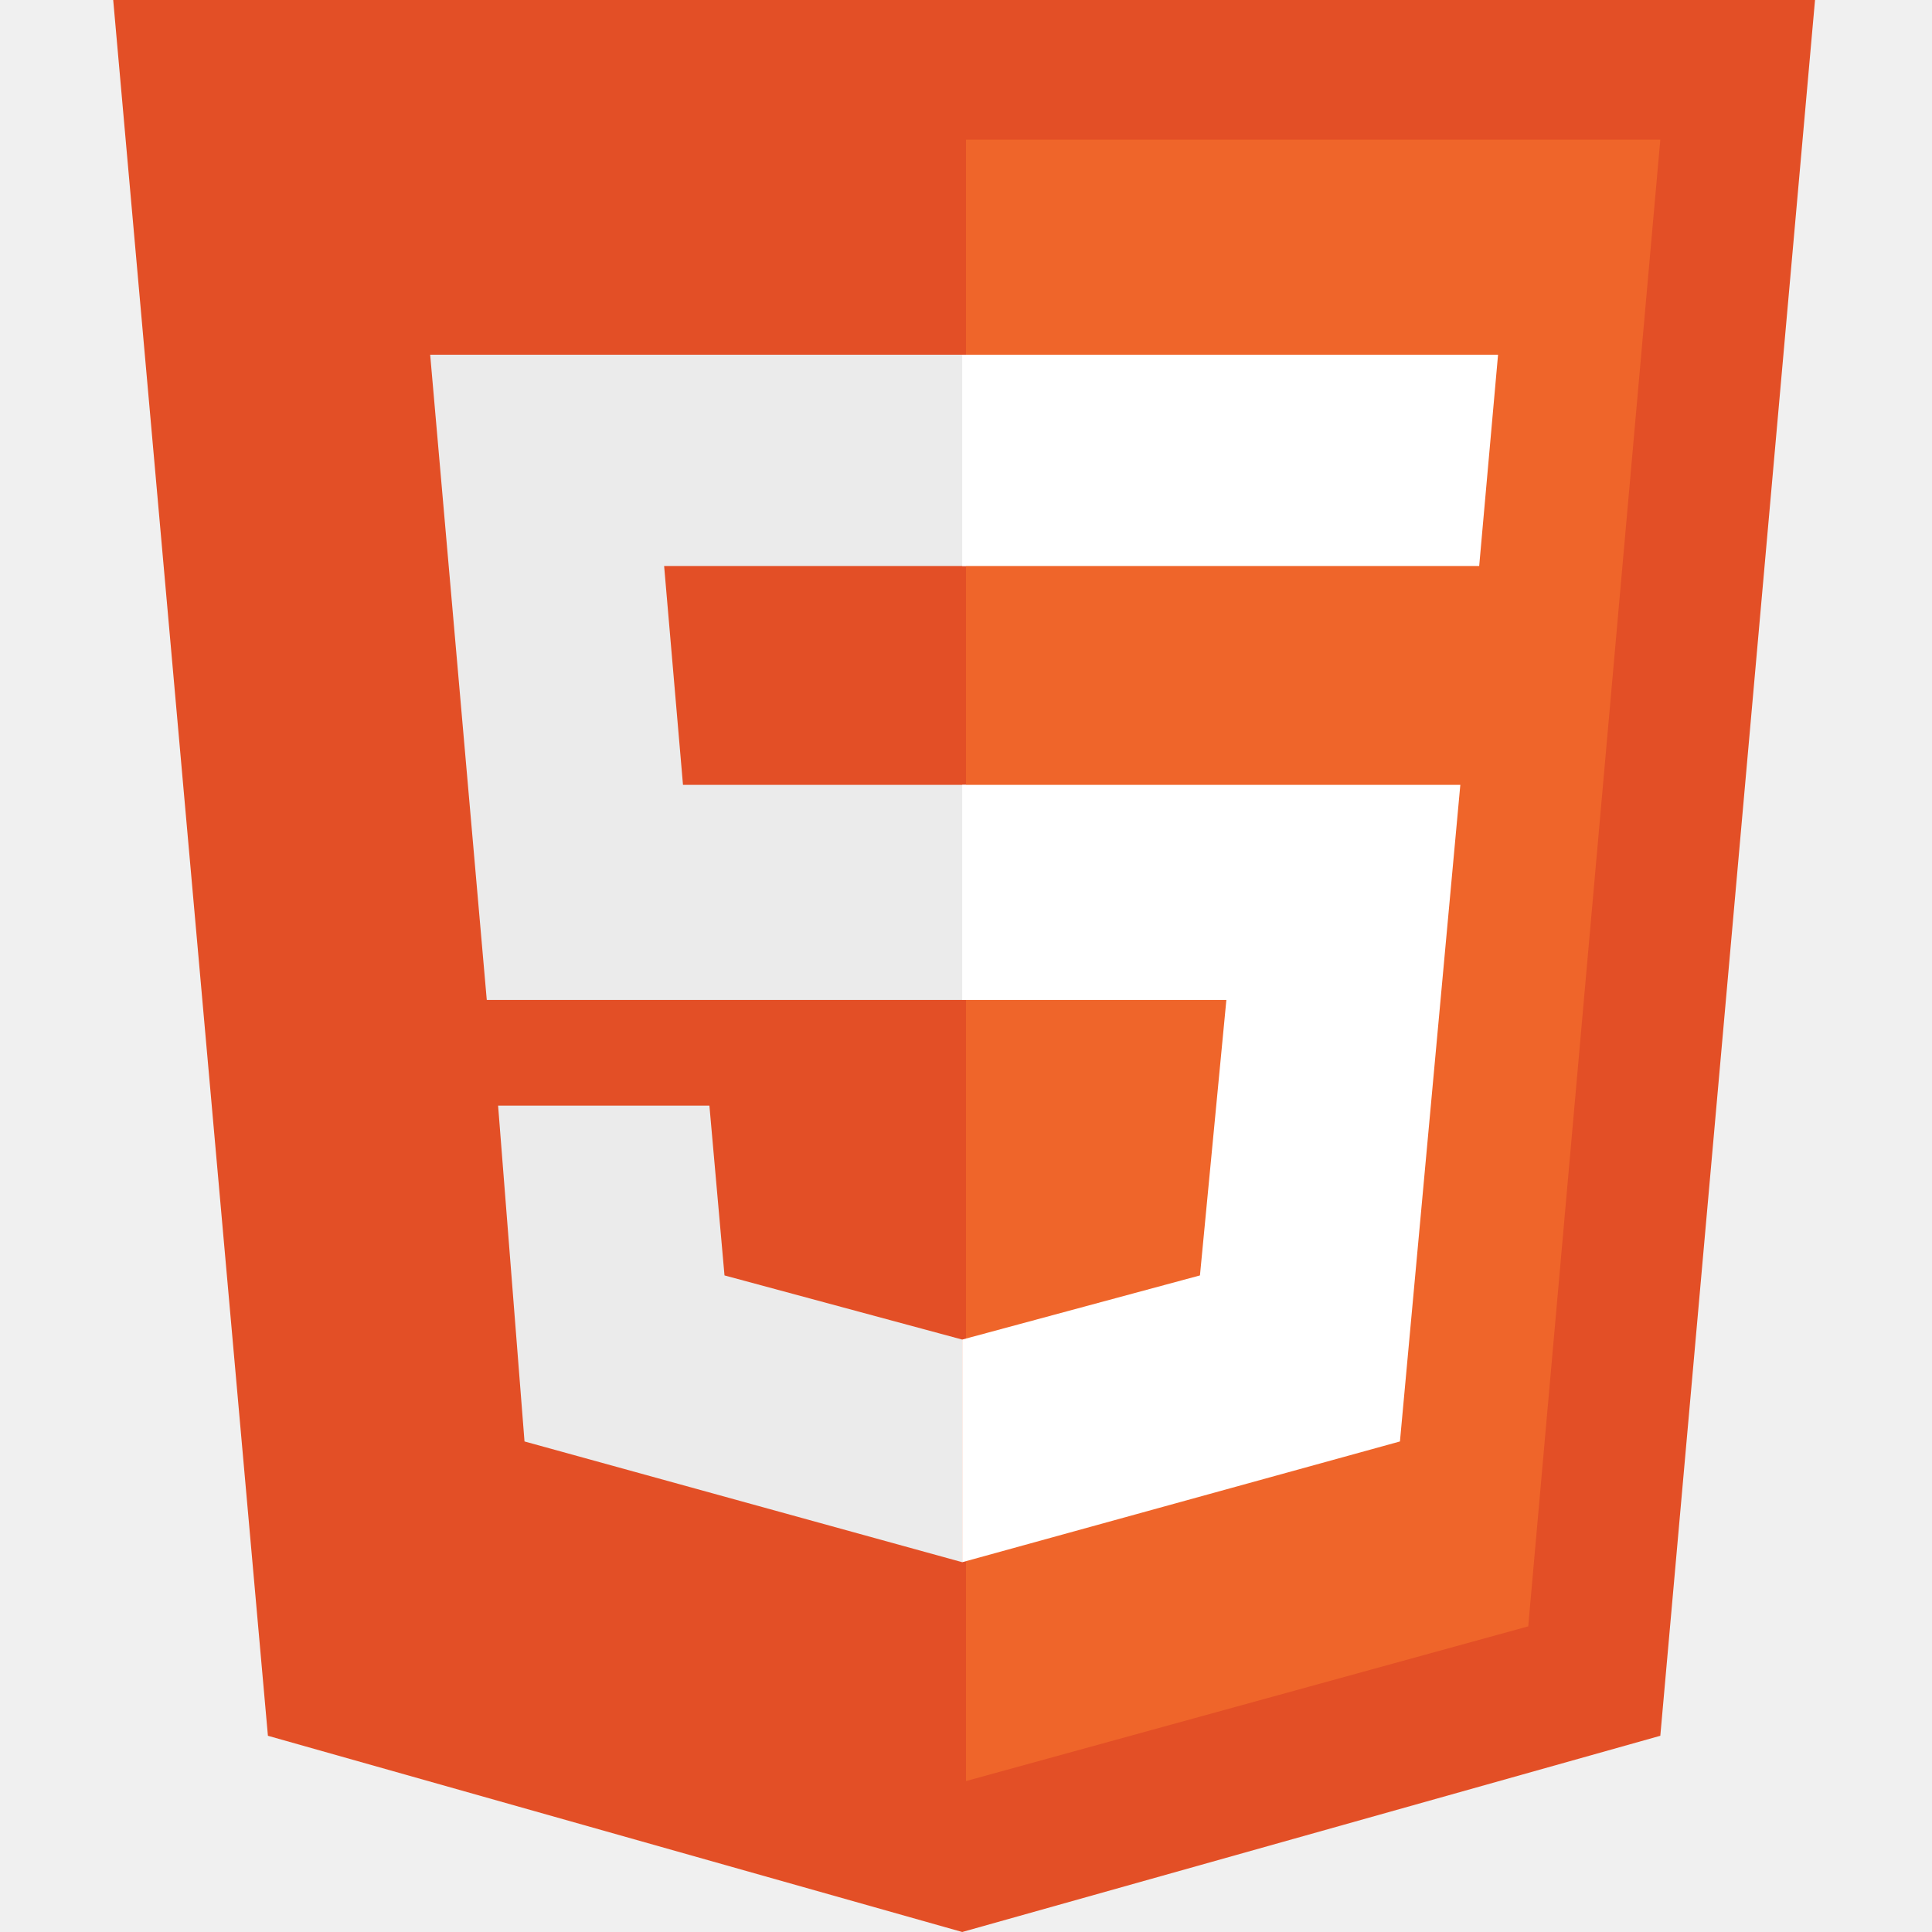
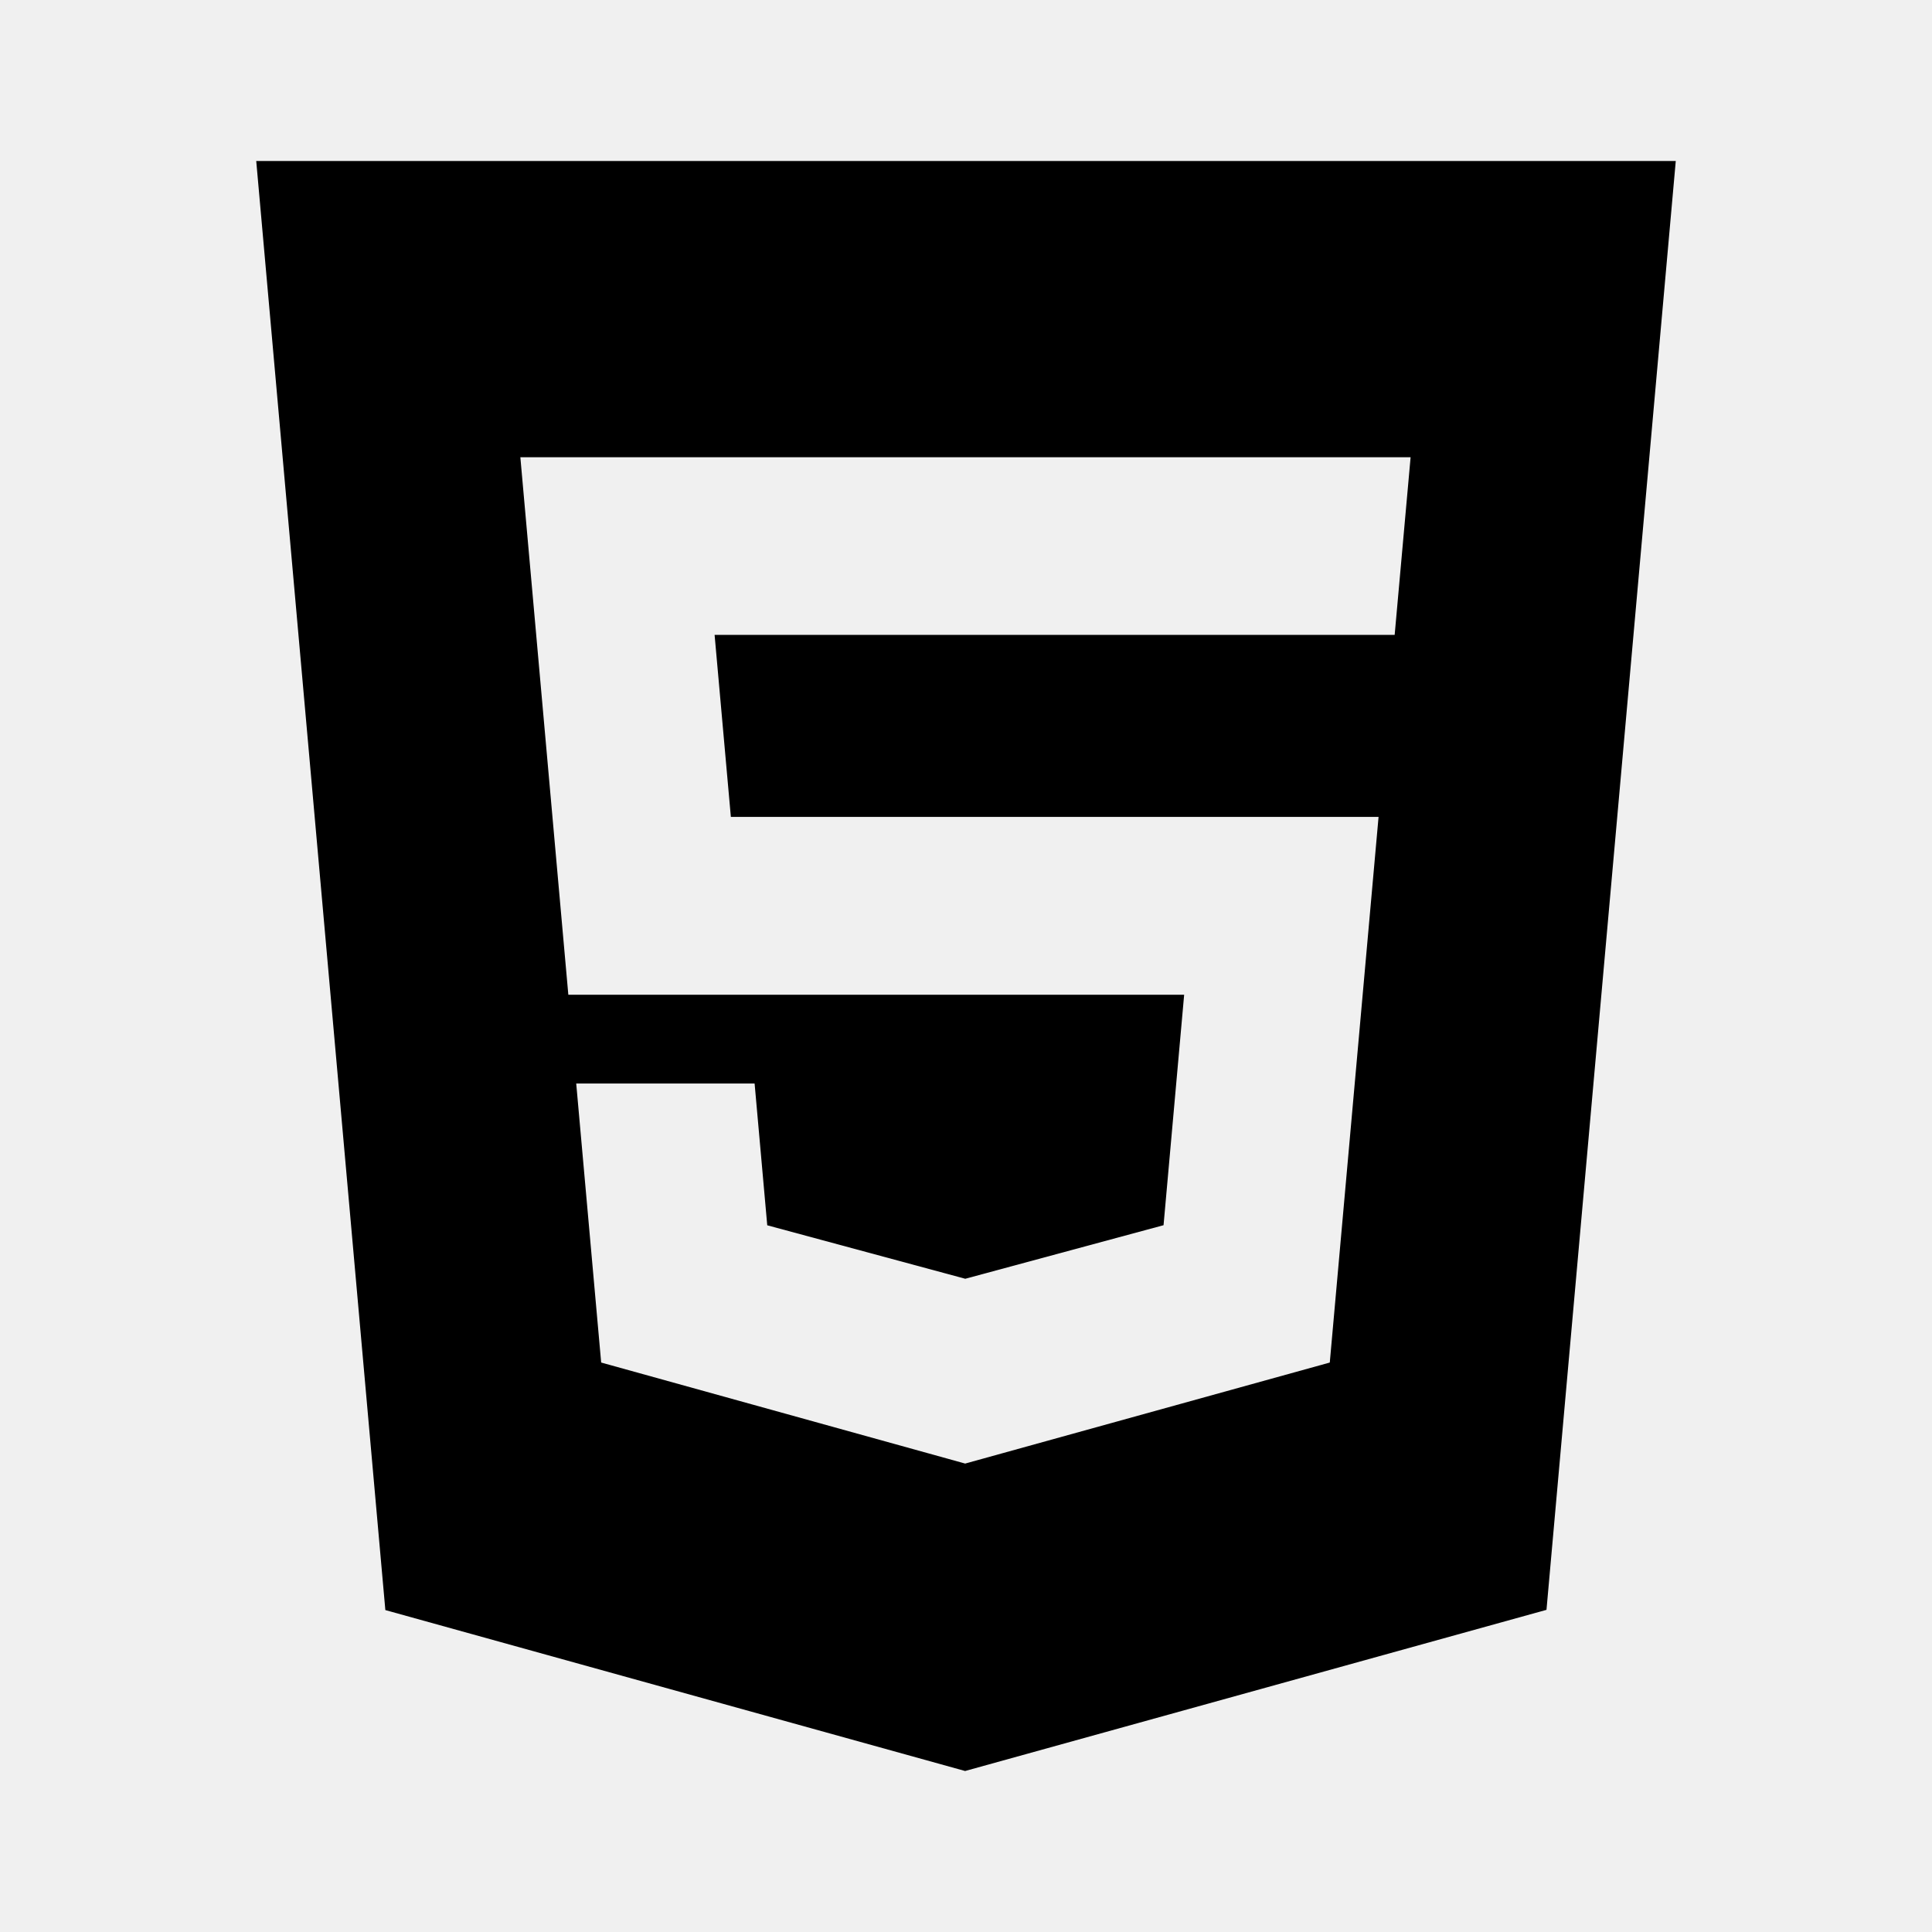
- <svg xmlns="http://www.w3.org/2000/svg" aria-label="HTML5" viewBox="0 0 512 512">
-   <path fill="#e34f26" d="M71 460L30 0h451l-41 460-185 52" />
-   <path fill="#ef652a" d="M256 472l149-41 35-394H256" />
-   <path fill="#ebebeb" d="M256 208h-75l-5-58h80V94H114l15 171h127zm-1 147l-63-17-4-45h-56l7 89 116 32z" />
-   <path fill="#fff" d="M255 208v57h70l-7 73-63 17v59l116-32 16-174zm0-114v56h137l5-56z" />
+ <svg xmlns="http://www.w3.org/2000/svg" data-name="Layer 1" viewBox="0 0 24 24">
+   <path d="M3.183,2,4.787,20.001l7.202,1.999,7.222-2.002L20.817,2ZM17.325,7.887H8.877l.202,2.261h8.046l-.606,6.778L12,18.178v0l-.01.003L7.468,16.926,7.158,13.46H9.374l.157,1.761,2.459.664.002-0v-0l2.462-.665.256-2.863H7.06L6.464,5.68h11.059Z" />
</svg>
